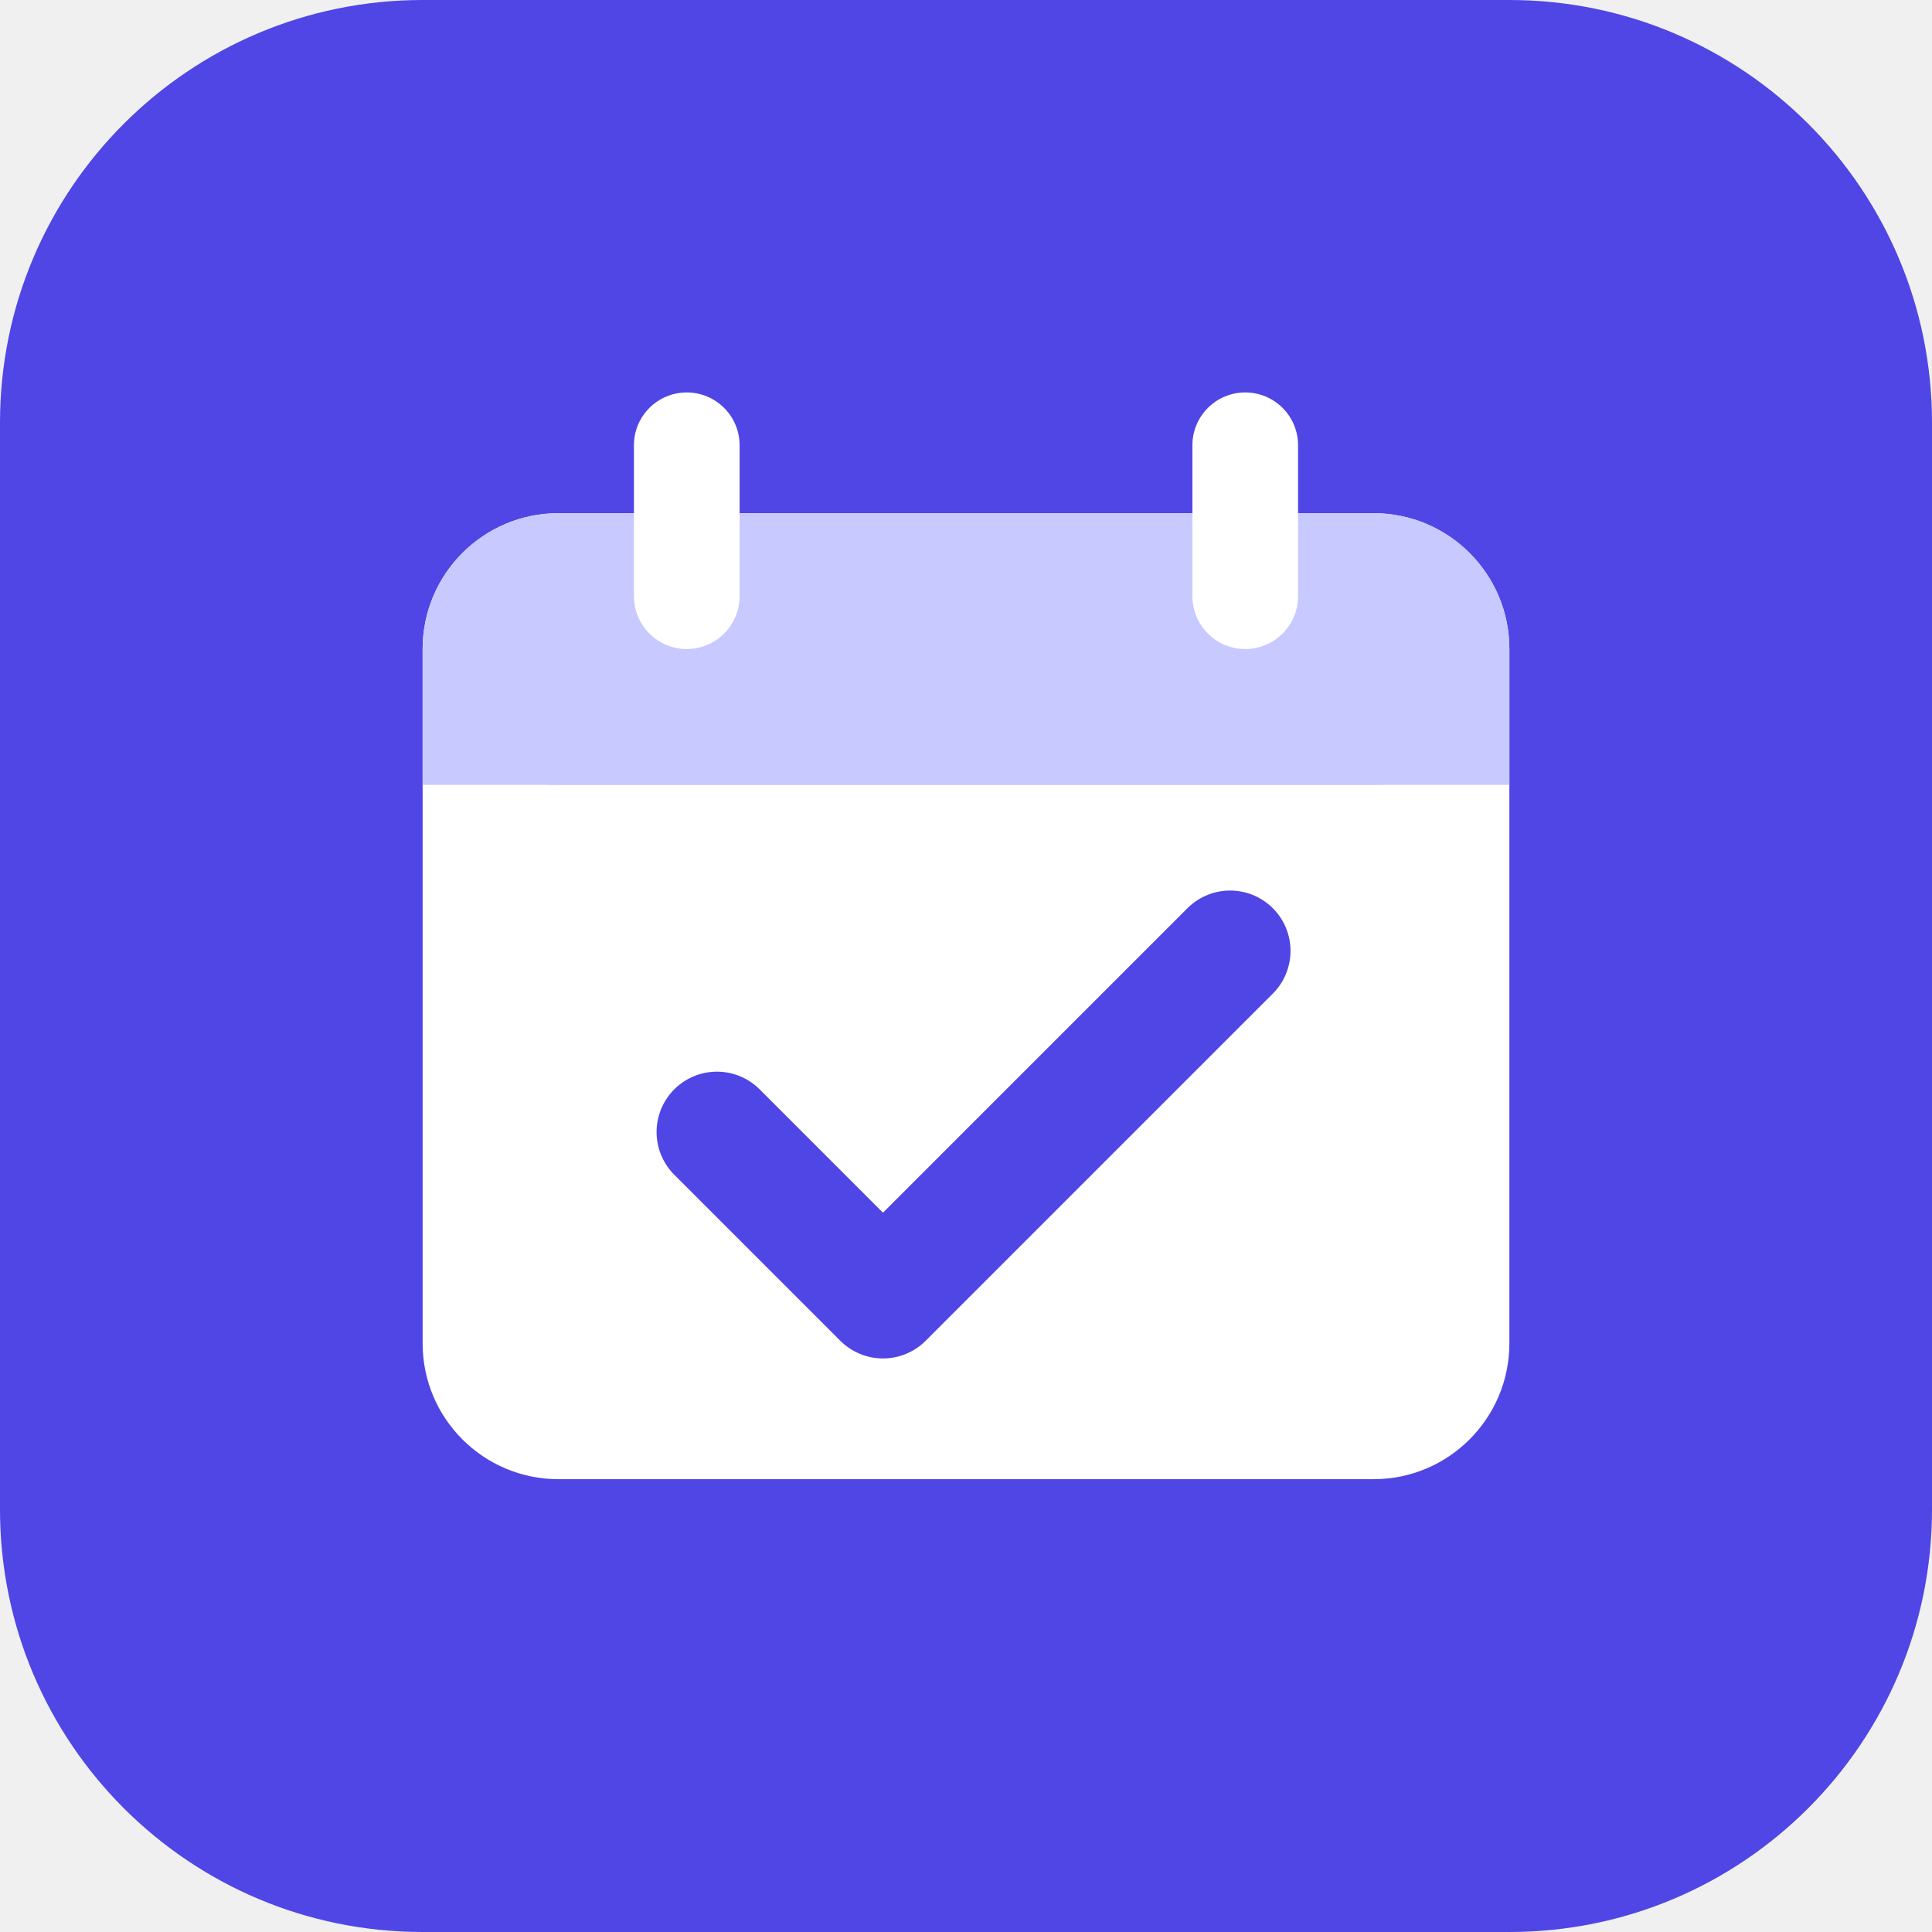
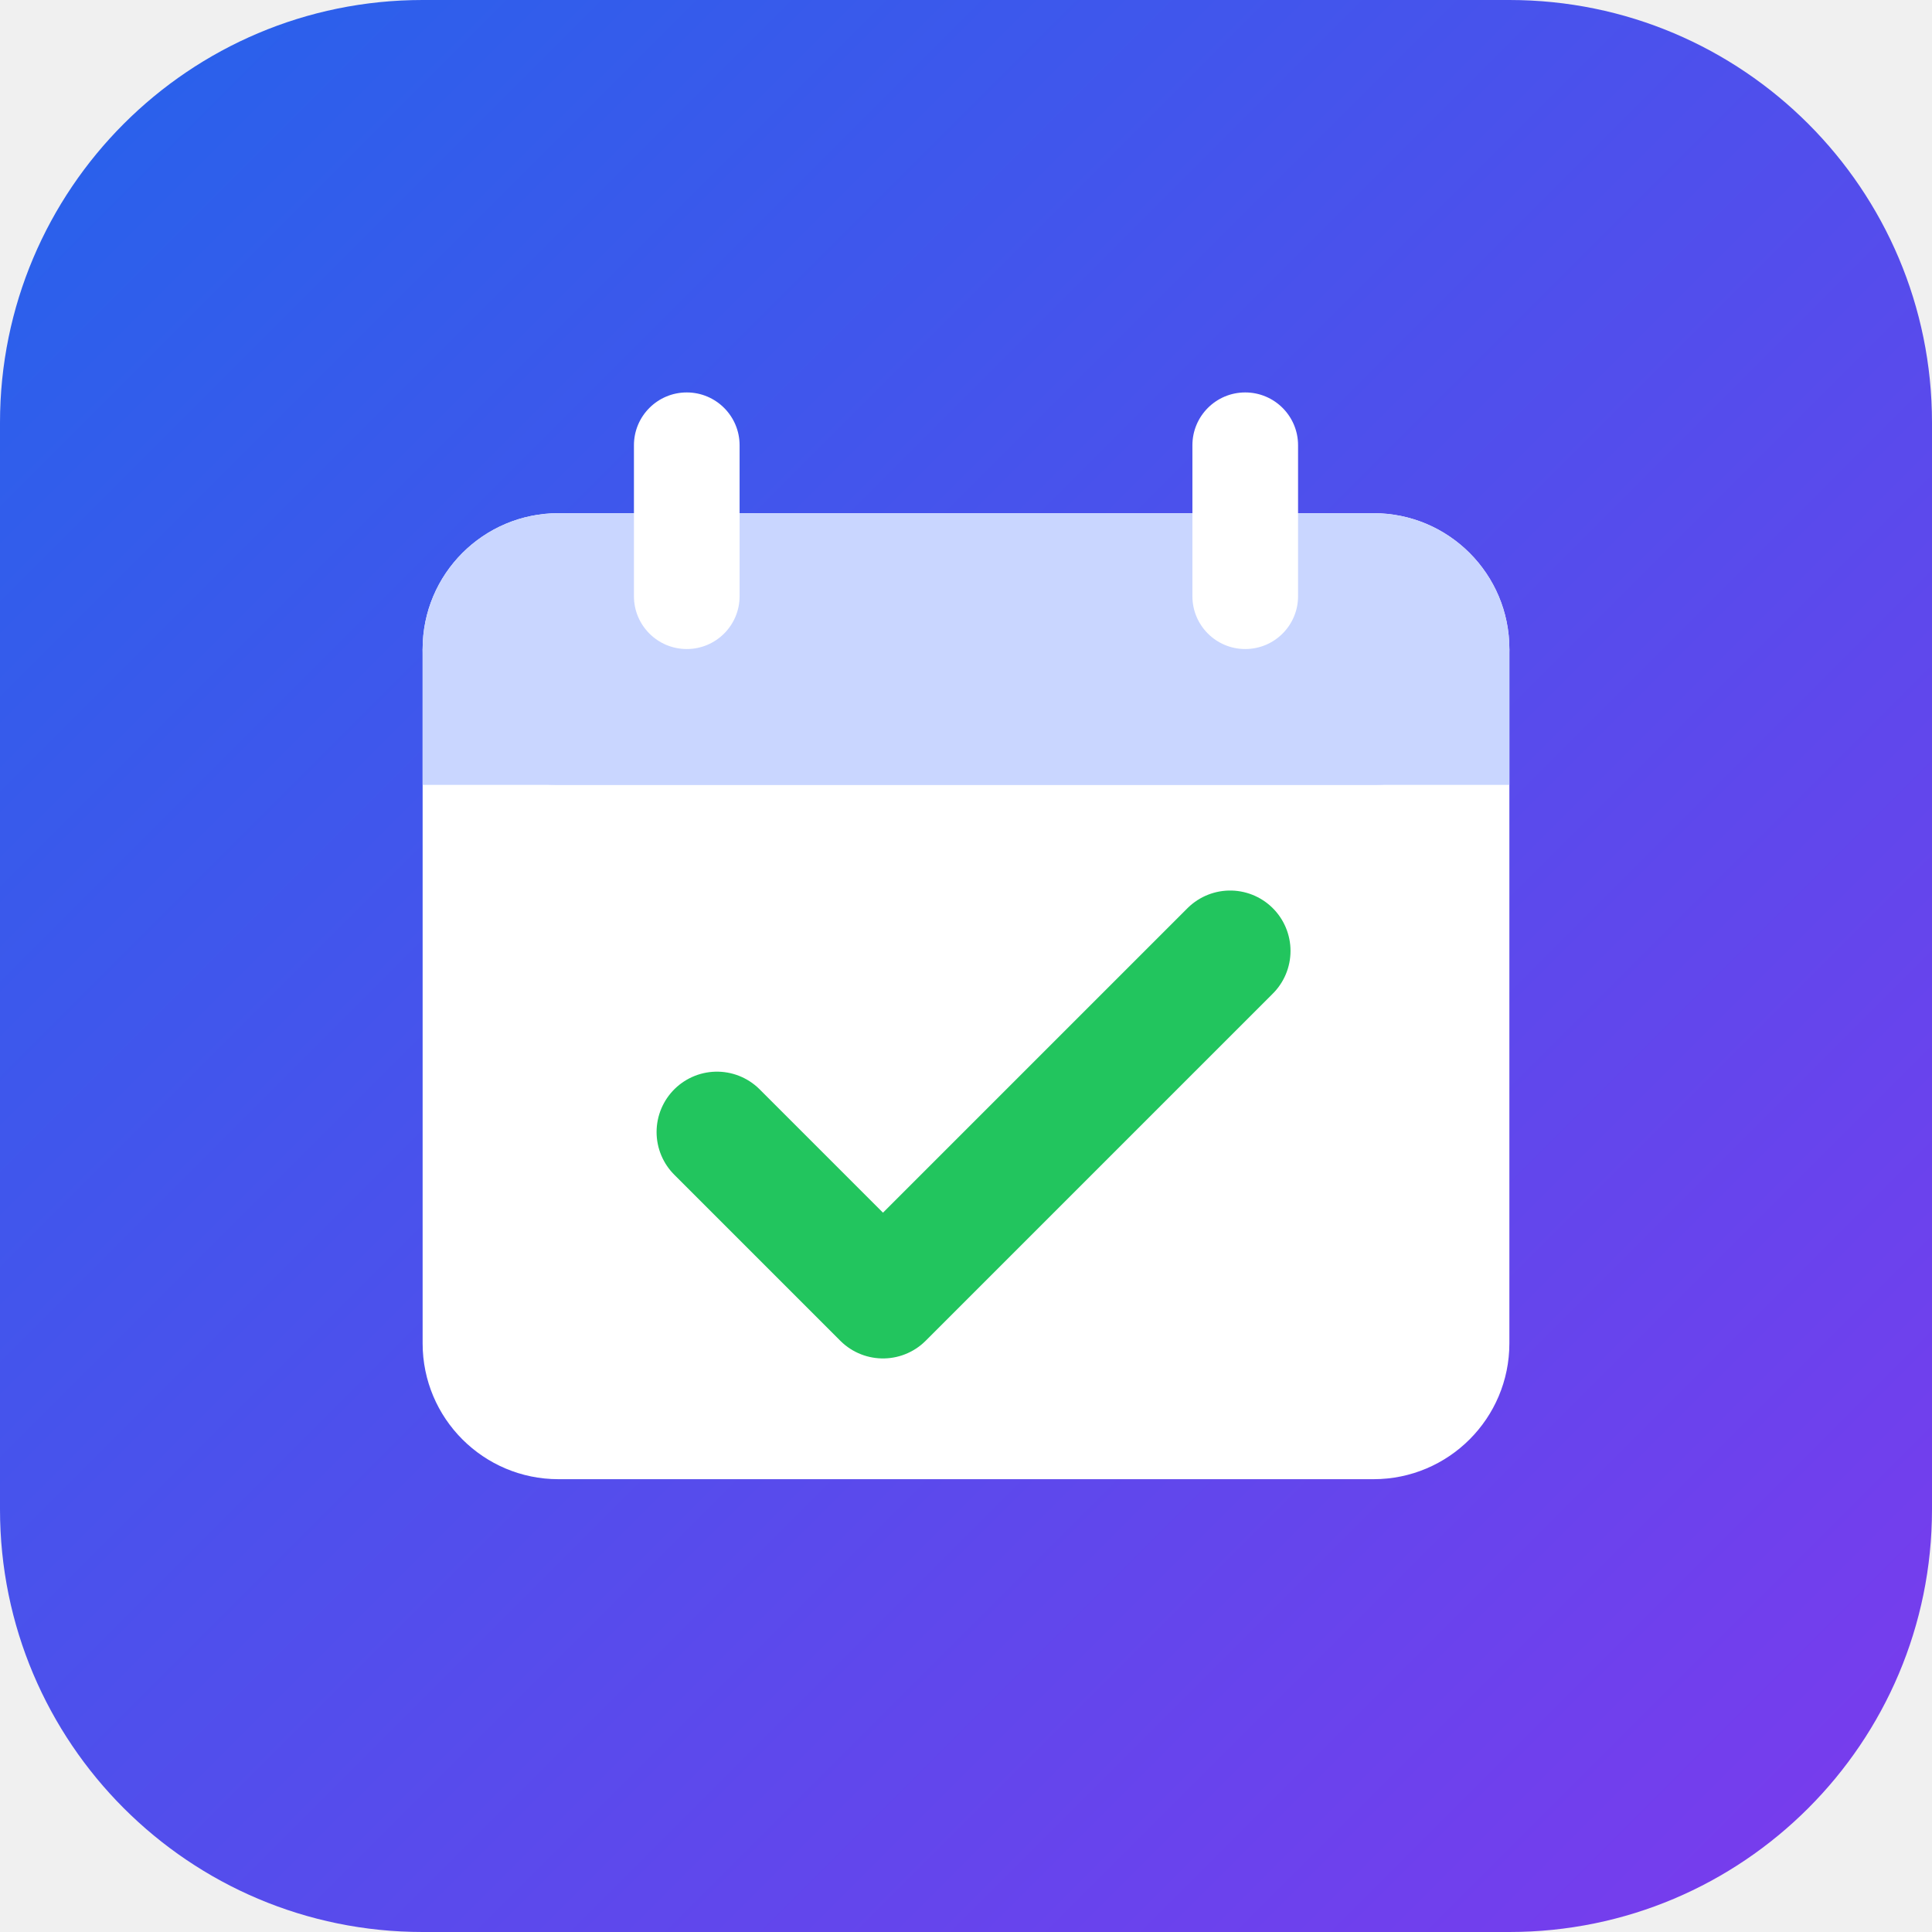
<svg xmlns="http://www.w3.org/2000/svg" viewBox="0 0 512 512">
-   <rect width="512" height="512" rx="112" fill="#4f46e5" />
+   <defs>
+     <linearGradient id="g" x1="0" y1="0" x2="1" y2="1">
+       <stop offset="0" stop-color="#2563eb" />
+       <stop offset="1" stop-color="#7c3aed" />
+     </linearGradient>
+   </defs>
+   <rect width="512" height="512" rx="112" fill="url(#g)" />
  <rect x="112" y="136" width="288" height="256" rx="36" fill="#fff" />
-   <rect x="112" y="136" width="288" height="72" rx="36" fill="#c7c9ff" />
-   <rect x="112" y="172" width="288" height="36" fill="#c7c9ff" />
+   <rect x="112" y="136" width="288" height="72" rx="36" fill="#c9d6ff" />
+   <rect x="112" y="172" width="288" height="36" fill="#c9d6ff" />
  <rect x="168" y="104" width="28" height="68" rx="14" fill="#fff" />
  <rect x="316" y="104" width="28" height="68" rx="14" fill="#fff" />
-   <path d="M190 300l44 44 92-92" stroke="#4f46e5" stroke-width="32" fill="none" stroke-linecap="round" stroke-linejoin="round" />
+   <path d="M190 300l44 44 92-92" stroke="#22c55e" stroke-width="32" fill="none" stroke-linecap="round" stroke-linejoin="round" />
</svg>
